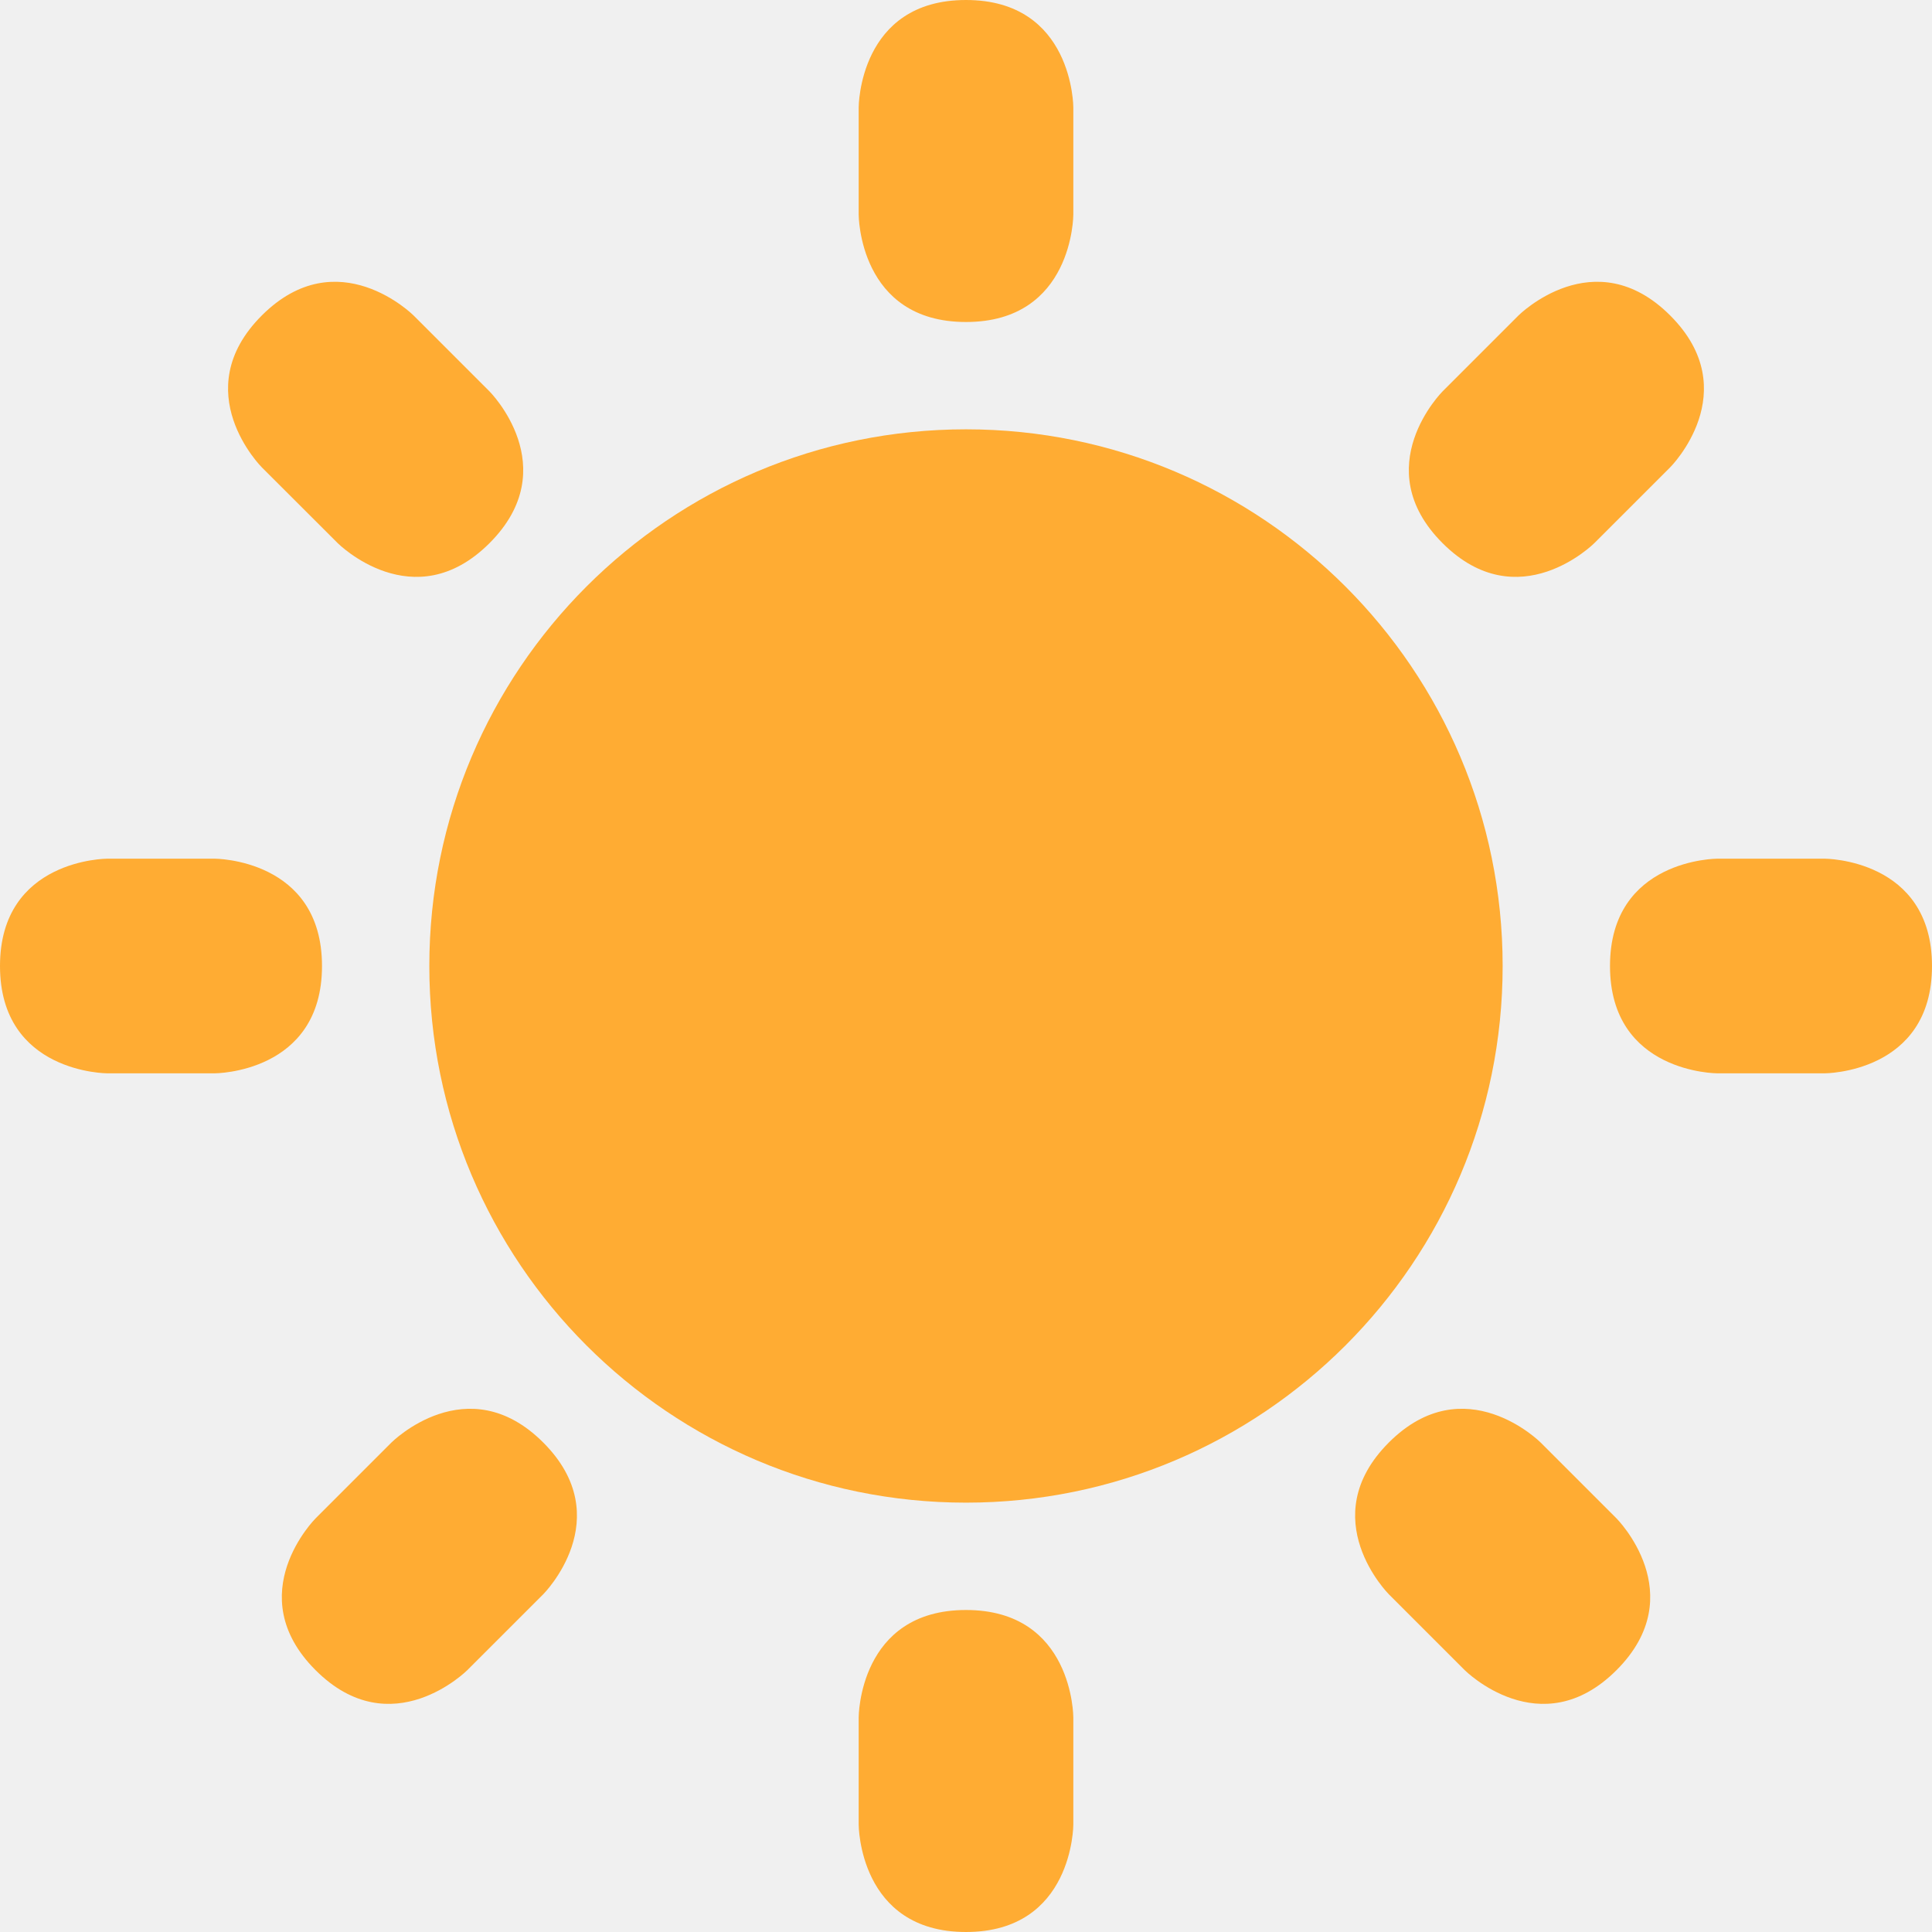
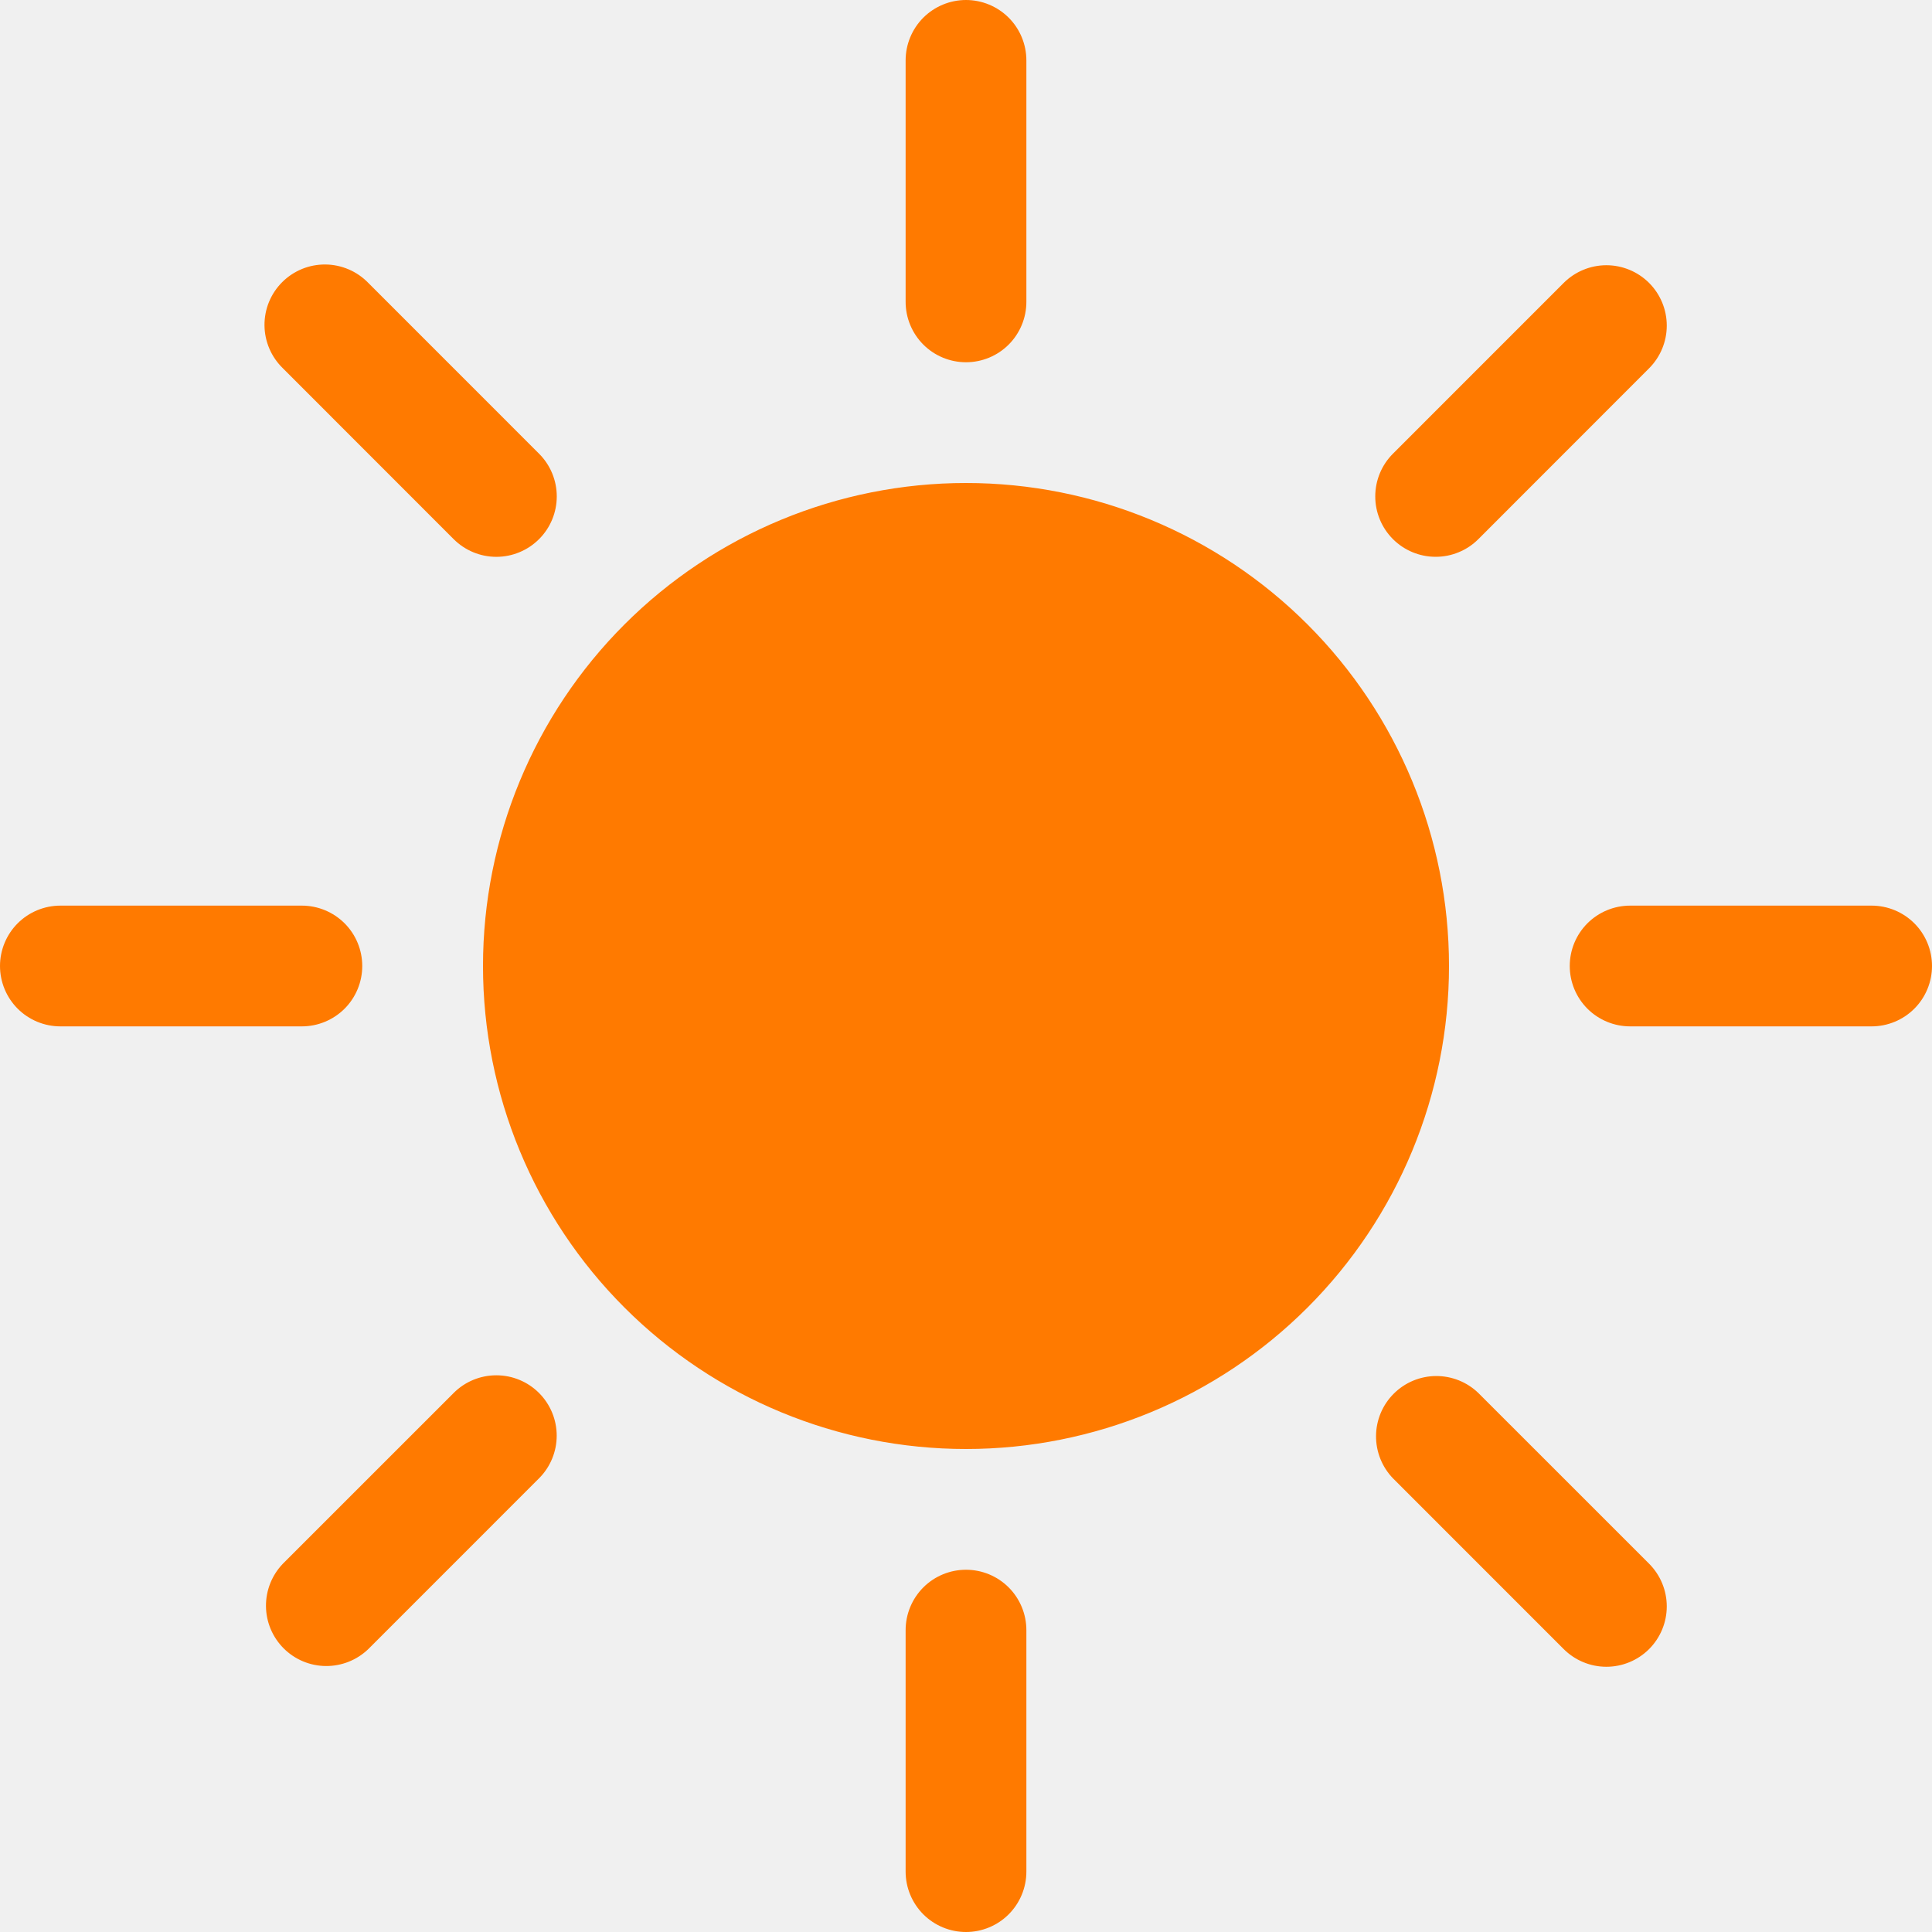
<svg xmlns="http://www.w3.org/2000/svg" width="60" height="60" viewBox="0 0 60 60" fill="none">
-   <g clip-path="url(#clip0_158_410)">
-     <path d="M26.667 3.333C26.667 3.333 26.667 0 30 0C33.333 0 33.333 3.333 33.333 3.333V6.667C33.333 6.667 33.333 10 30 10C26.667 10 26.667 6.667 26.667 6.667V3.333ZM56.667 26.667C56.667 26.667 60 26.667 60 30C60 33.333 56.667 33.333 56.667 33.333H53.333C53.333 33.333 50 33.333 50 30C50 26.667 53.333 26.667 53.333 26.667H56.667ZM6.667 26.667C6.667 26.667 10 26.667 10 30C10 33.333 6.667 33.333 6.667 33.333H3.333C3.333 33.333 0 33.333 0 30C0 26.667 3.333 26.667 3.333 26.667H6.667ZM15.202 12.155C15.202 12.155 17.558 14.512 15.202 16.868C12.845 19.225 10.488 16.868 10.488 16.868L8.13 14.513C8.13 14.513 5.773 12.157 8.13 9.798C10.488 7.442 12.845 9.798 12.845 9.798L15.202 12.155ZM50.202 47.155C50.202 47.155 52.558 49.512 50.202 51.868C47.845 54.225 45.488 51.868 45.488 51.868L43.132 49.512C43.132 49.512 40.775 47.155 43.132 44.798C45.488 42.442 47.845 44.798 47.845 44.798L50.202 47.155ZM49.513 16.868C49.513 16.868 47.157 19.225 44.8 16.868C42.443 14.512 44.8 12.155 44.8 12.155L47.157 9.798C47.157 9.798 49.513 7.442 51.87 9.798C54.227 12.155 51.87 14.512 51.87 14.512L49.513 16.868ZM14.513 51.868C14.513 51.868 12.157 54.225 9.8 51.868C7.443 49.512 9.8 47.155 9.8 47.155L12.157 44.798C12.157 44.798 14.513 42.442 16.87 44.798C19.227 47.155 16.87 49.512 16.87 49.512L14.513 51.868ZM26.667 53.333C26.667 53.333 26.667 50 30 50C33.333 50 33.333 53.333 33.333 53.333V56.667C33.333 56.667 33.333 60 30 60C26.667 60 26.667 56.667 26.667 56.667V53.333Z" fill="#FFAC33" />
-     <path d="M30 46.666C39.204 46.666 46.666 39.204 46.666 30C46.666 20.795 39.204 13.333 30 13.333C20.795 13.333 13.333 20.795 13.333 30C13.333 39.204 20.795 46.666 30 46.666Z" fill="#FFAC33" />
-   </g>
-   <defs>
-     <clipPath id="clip0_158_410">
-       <rect width="60" height="60" fill="white" />
-     </clipPath>
-   </defs>
+   <path d="M30 45C33.978 45 37.794 43.42 40.607 40.607C43.42 37.794 45 33.978 45 30C45 26.022 43.42 22.206 40.607 19.393C37.794 16.58 33.978 15 30 15C26.022 15 22.206 16.58 19.393 19.393C16.58 22.206 15 26.022 15 30C15 33.978 16.58 37.794 19.393 40.607C22.206 43.42 26.022 45 30 45V45ZM30 0C30.497 0 30.974 0.198 31.326 0.549C31.677 0.901 31.875 1.378 31.875 1.875V9.375C31.875 9.872 31.677 10.349 31.326 10.701C30.974 11.053 30.497 11.25 30 11.25C29.503 11.25 29.026 11.053 28.674 10.701C28.323 10.349 28.125 9.872 28.125 9.375V1.875C28.125 1.378 28.323 0.901 28.674 0.549C29.026 0.198 29.503 0 30 0V0ZM30 48.75C30.497 48.75 30.974 48.947 31.326 49.299C31.677 49.651 31.875 50.128 31.875 50.625V58.125C31.875 58.622 31.677 59.099 31.326 59.451C30.974 59.803 30.497 60 30 60C29.503 60 29.026 59.803 28.674 59.451C28.323 59.099 28.125 58.622 28.125 58.125V50.625C28.125 50.128 28.323 49.651 28.674 49.299C29.026 48.947 29.503 48.75 30 48.75V48.75ZM60 30C60 30.497 59.803 30.974 59.451 31.326C59.099 31.677 58.622 31.875 58.125 31.875H50.625C50.128 31.875 49.651 31.677 49.299 31.326C48.947 30.974 48.75 30.497 48.75 30C48.75 29.503 48.947 29.026 49.299 28.674C49.651 28.323 50.128 28.125 50.625 28.125H58.125C58.622 28.125 59.099 28.323 59.451 28.674C59.803 29.026 60 29.503 60 30ZM11.25 30C11.25 30.497 11.053 30.974 10.701 31.326C10.349 31.677 9.872 31.875 9.375 31.875H1.875C1.378 31.875 0.901 31.677 0.549 31.326C0.198 30.974 0 30.497 0 30C0 29.503 0.198 29.026 0.549 28.674C0.901 28.323 1.378 28.125 1.875 28.125H9.375C9.872 28.125 10.349 28.323 10.701 28.674C11.053 29.026 11.25 29.503 11.25 30ZM51.214 8.786C51.565 9.138 51.763 9.615 51.763 10.112C51.763 10.609 51.565 11.086 51.214 11.438L45.911 16.744C45.737 16.918 45.53 17.056 45.302 17.15C45.075 17.244 44.831 17.293 44.584 17.292C44.087 17.292 43.61 17.094 43.258 16.742C43.084 16.567 42.946 16.361 42.852 16.133C42.758 15.905 42.709 15.661 42.71 15.415C42.71 14.917 42.908 14.44 43.26 14.089L48.562 8.786C48.914 8.435 49.391 8.237 49.888 8.237C50.385 8.237 50.862 8.435 51.214 8.786V8.786ZM16.74 43.26C17.091 43.612 17.289 44.088 17.289 44.586C17.289 45.083 17.091 45.56 16.74 45.911L11.438 51.214C11.084 51.555 10.61 51.744 10.119 51.74C9.627 51.736 9.157 51.539 8.809 51.191C8.461 50.843 8.264 50.373 8.26 49.881C8.256 49.39 8.445 48.916 8.786 48.562L14.089 43.26C14.44 42.908 14.917 42.711 15.414 42.711C15.912 42.711 16.388 42.908 16.74 43.26V43.26ZM51.214 51.214C50.862 51.565 50.385 51.763 49.888 51.763C49.391 51.763 48.914 51.565 48.562 51.214L43.26 45.911C42.919 45.558 42.73 45.084 42.734 44.592C42.738 44.101 42.935 43.63 43.283 43.283C43.63 42.935 44.101 42.738 44.592 42.734C45.084 42.73 45.558 42.919 45.911 43.26L51.214 48.562C51.565 48.914 51.763 49.391 51.763 49.888C51.763 50.385 51.565 50.862 51.214 51.214ZM16.74 16.744C16.388 17.095 15.912 17.293 15.414 17.293C14.917 17.293 14.44 17.095 14.089 16.744L8.786 11.438C8.607 11.264 8.464 11.058 8.366 10.829C8.268 10.6 8.216 10.354 8.214 10.105C8.212 9.856 8.259 9.609 8.353 9.379C8.448 9.148 8.587 8.939 8.763 8.763C8.939 8.587 9.148 8.448 9.379 8.353C9.609 8.259 9.856 8.212 10.105 8.214C10.354 8.216 10.6 8.268 10.829 8.366C11.058 8.464 11.264 8.607 11.438 8.786L16.74 14.089C16.915 14.263 17.053 14.47 17.148 14.698C17.242 14.925 17.291 15.17 17.291 15.416C17.291 15.663 17.242 15.907 17.148 16.135C17.053 16.363 16.915 16.57 16.74 16.744V16.744Z" fill="#FF7A00" />
</svg>
